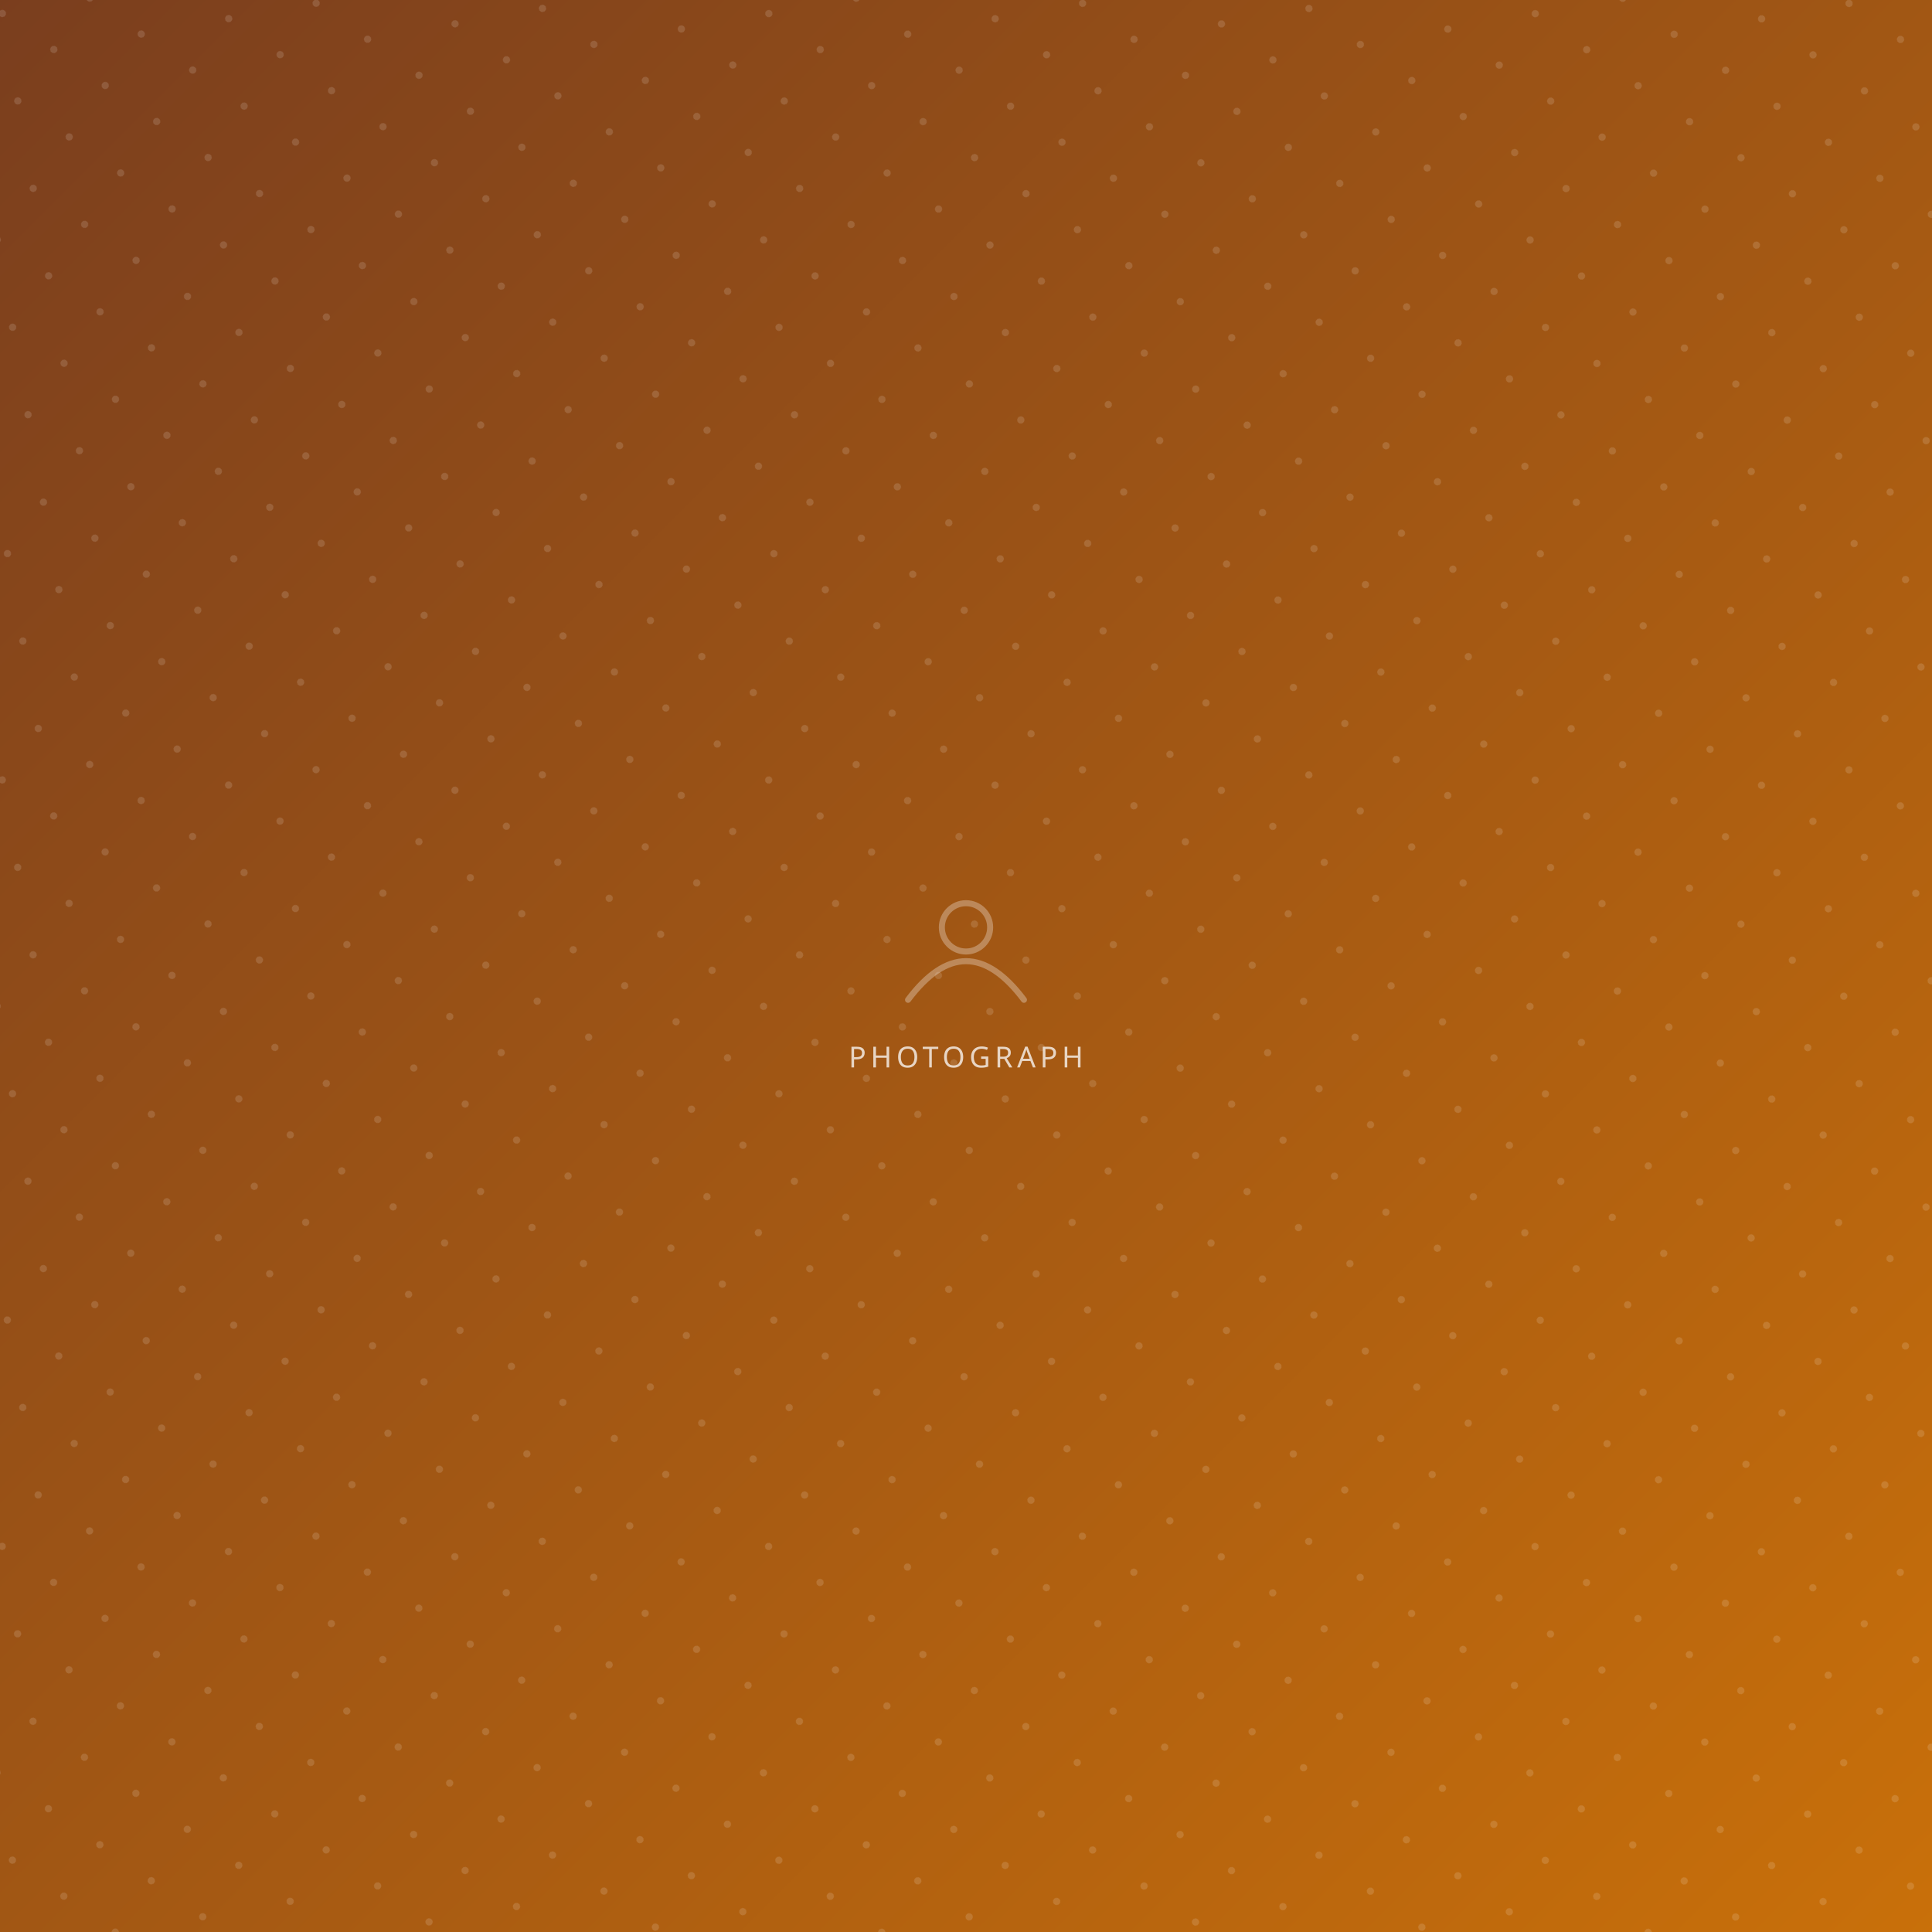
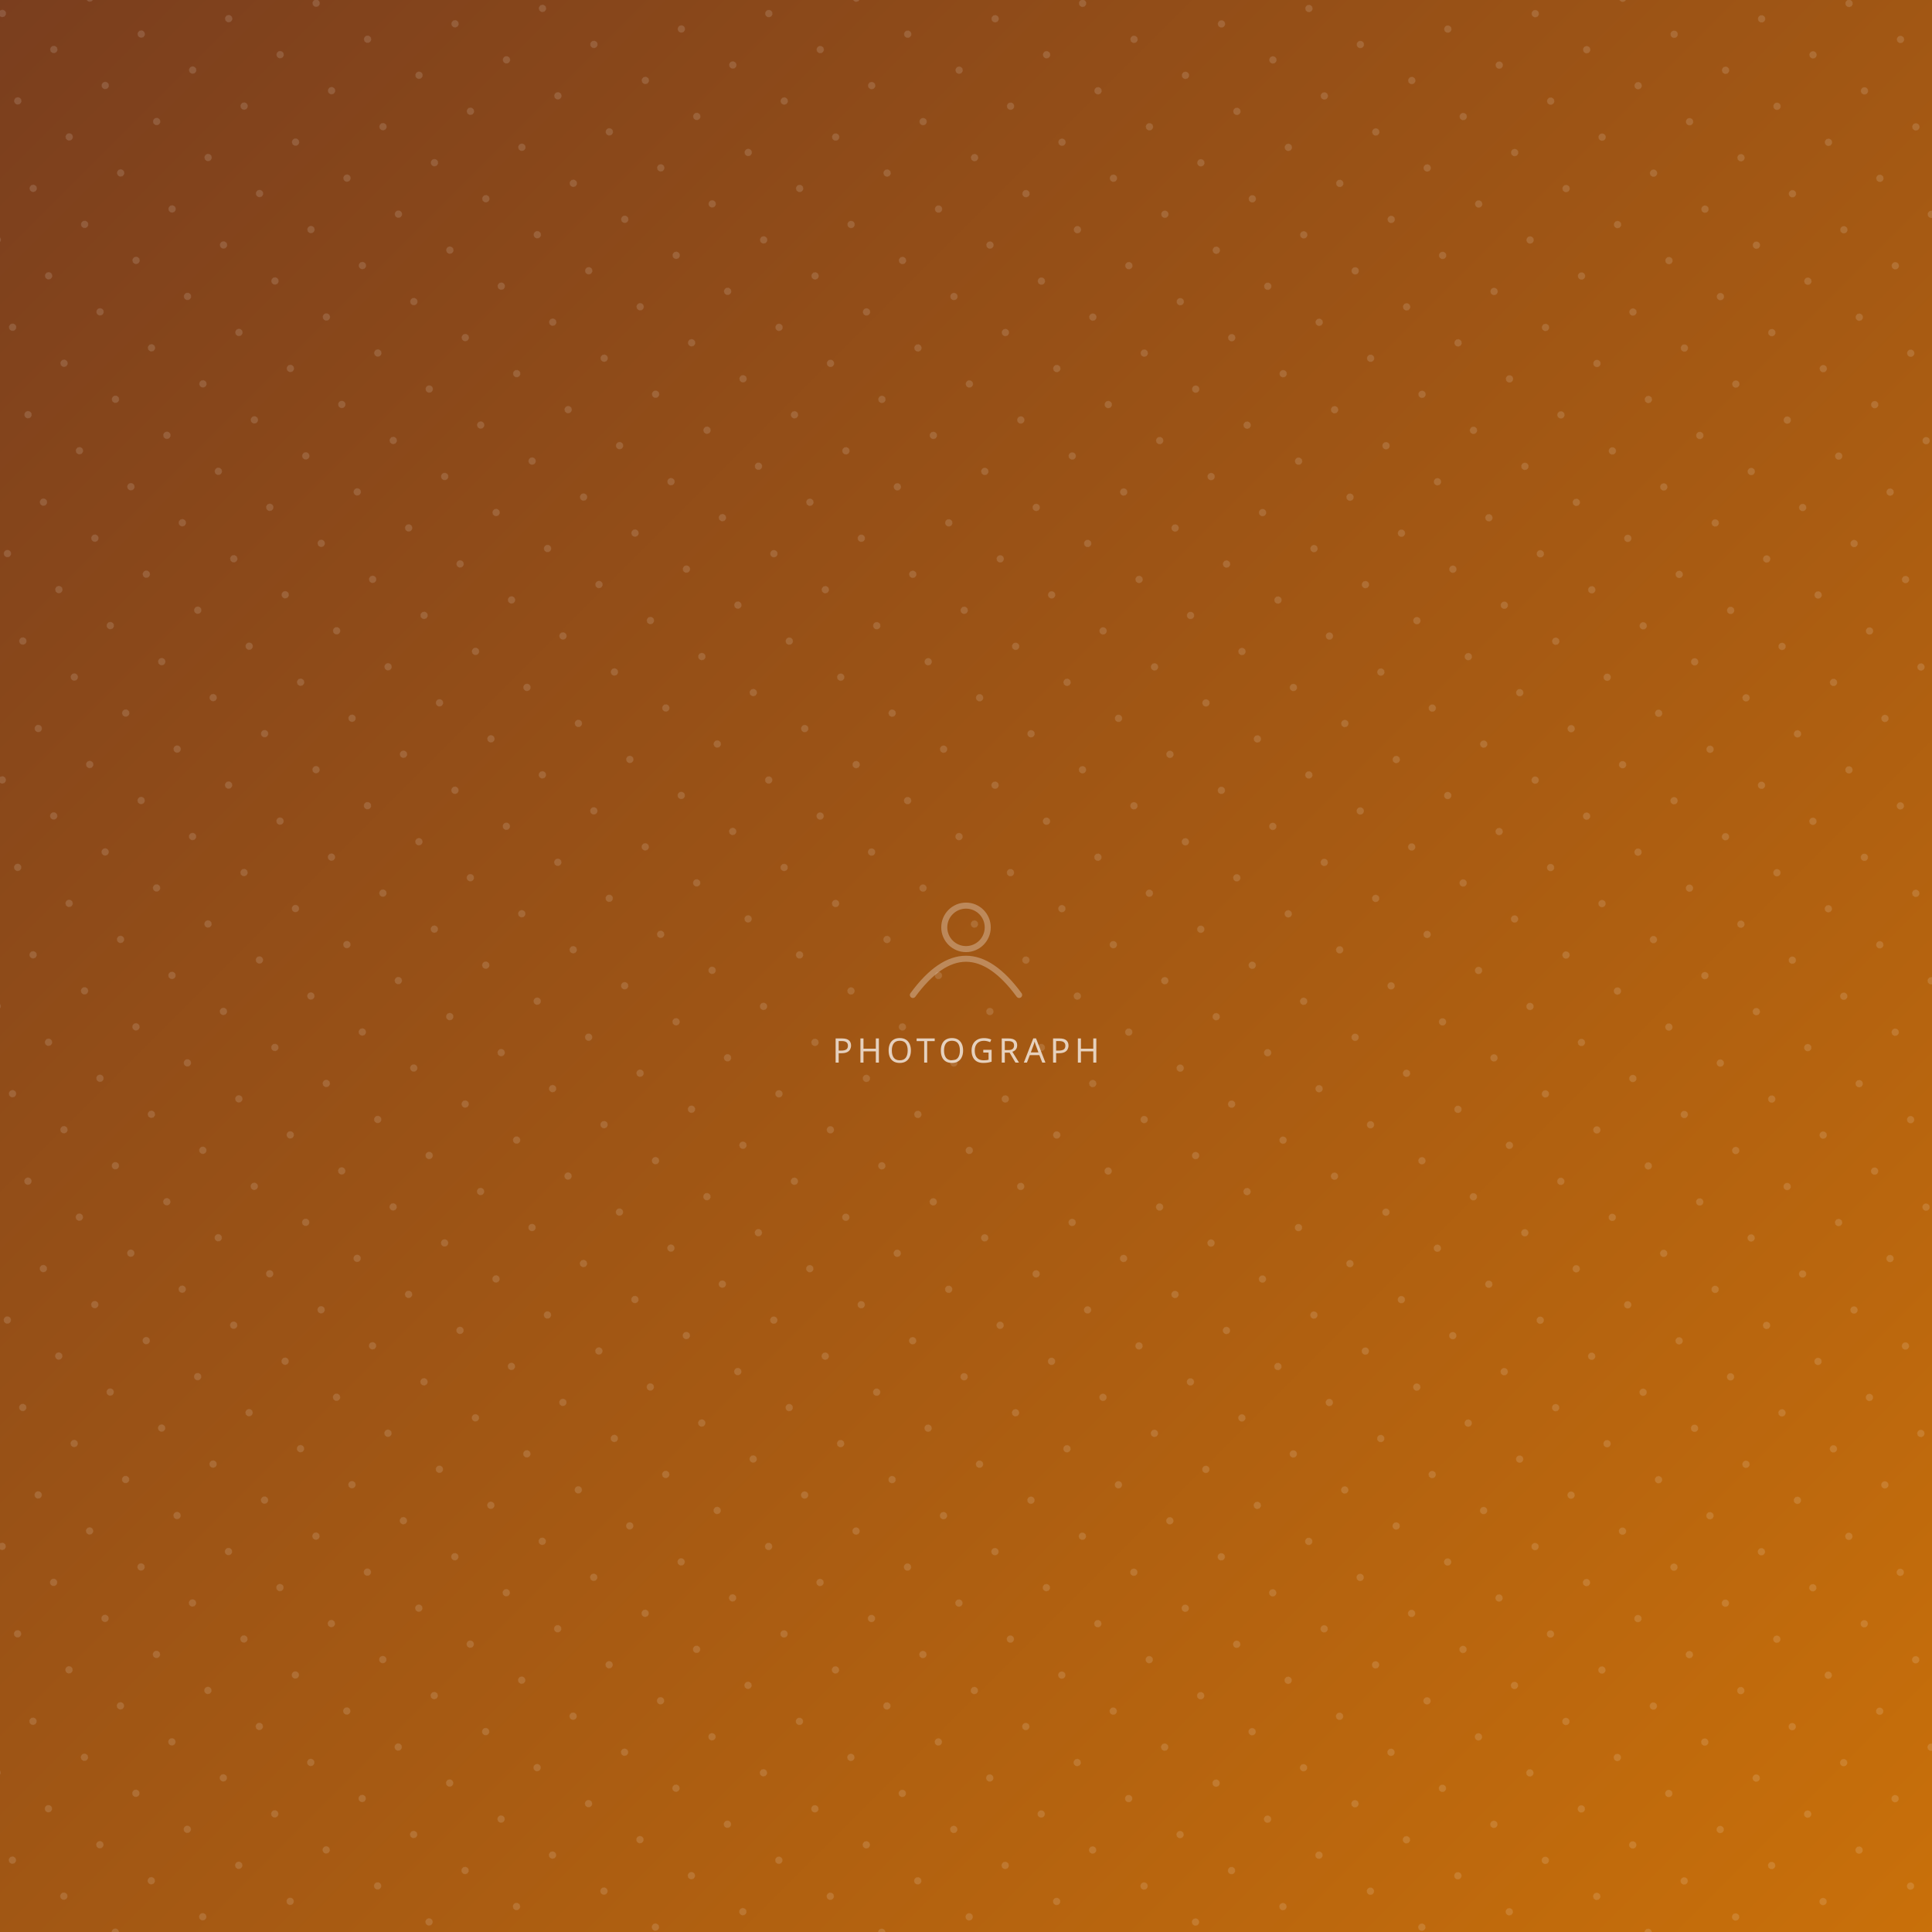
<svg xmlns="http://www.w3.org/2000/svg" viewBox="0 0 800 800" width="800" height="800" role="img" aria-label="Photograph">
  <defs>
-     <linearGradient id="g8" x1="0" y1="0" x2="1" y2="1">
+     <linearGradient id="g10" x1="0" y1="0" x2="1" y2="1">
      <stop offset="0" stop-color="#7A3E1E" />
      <stop offset="1" stop-color="#C9700A" />
    </linearGradient>
-     <pattern id="p8" width="26" height="26" patternUnits="userSpaceOnUse" patternTransform="rotate(35)">
+     <pattern id="p10" width="26" height="26" patternUnits="userSpaceOnUse" patternTransform="rotate(35)">
      <circle cx="4" cy="4" r="1.5" fill="#fff" opacity=".14" />
    </pattern>
  </defs>
-   <rect width="800" height="800" fill="url(#g8)" />
-   <rect width="800" height="800" fill="url(#p8)" />
+   <rect width="800" height="800" fill="url(#g10)" />
+   <rect width="800" height="800" fill="url(#p10)" />
  <g fill="none" stroke="#fff" stroke-opacity=".3" stroke-width="2.5" stroke-linecap="round">
-     <path d="M376.0 414.0 q24 -32 48 0" />
-     <circle cx="400.0" cy="384.0" r="10" />
+     <path d="M378.0 412.0 q22 -30 44 0" />
+     <circle cx="400.0" cy="384.0" r="9" />
  </g>
-   <text x="400.0" y="442.0" text-anchor="middle" font-family="Archivo, Segoe UI, sans-serif" font-size="12" letter-spacing="1.8" fill="#fff" fill-opacity=".75">PHOTOGRAPH</text>
+   <text x="400.0" y="440.0" text-anchor="middle" font-family="Archivo, Segoe UI, sans-serif" font-size="14" letter-spacing="1.8" fill="#fff" fill-opacity=".72">PHOTOGRAPH</text>
</svg>
